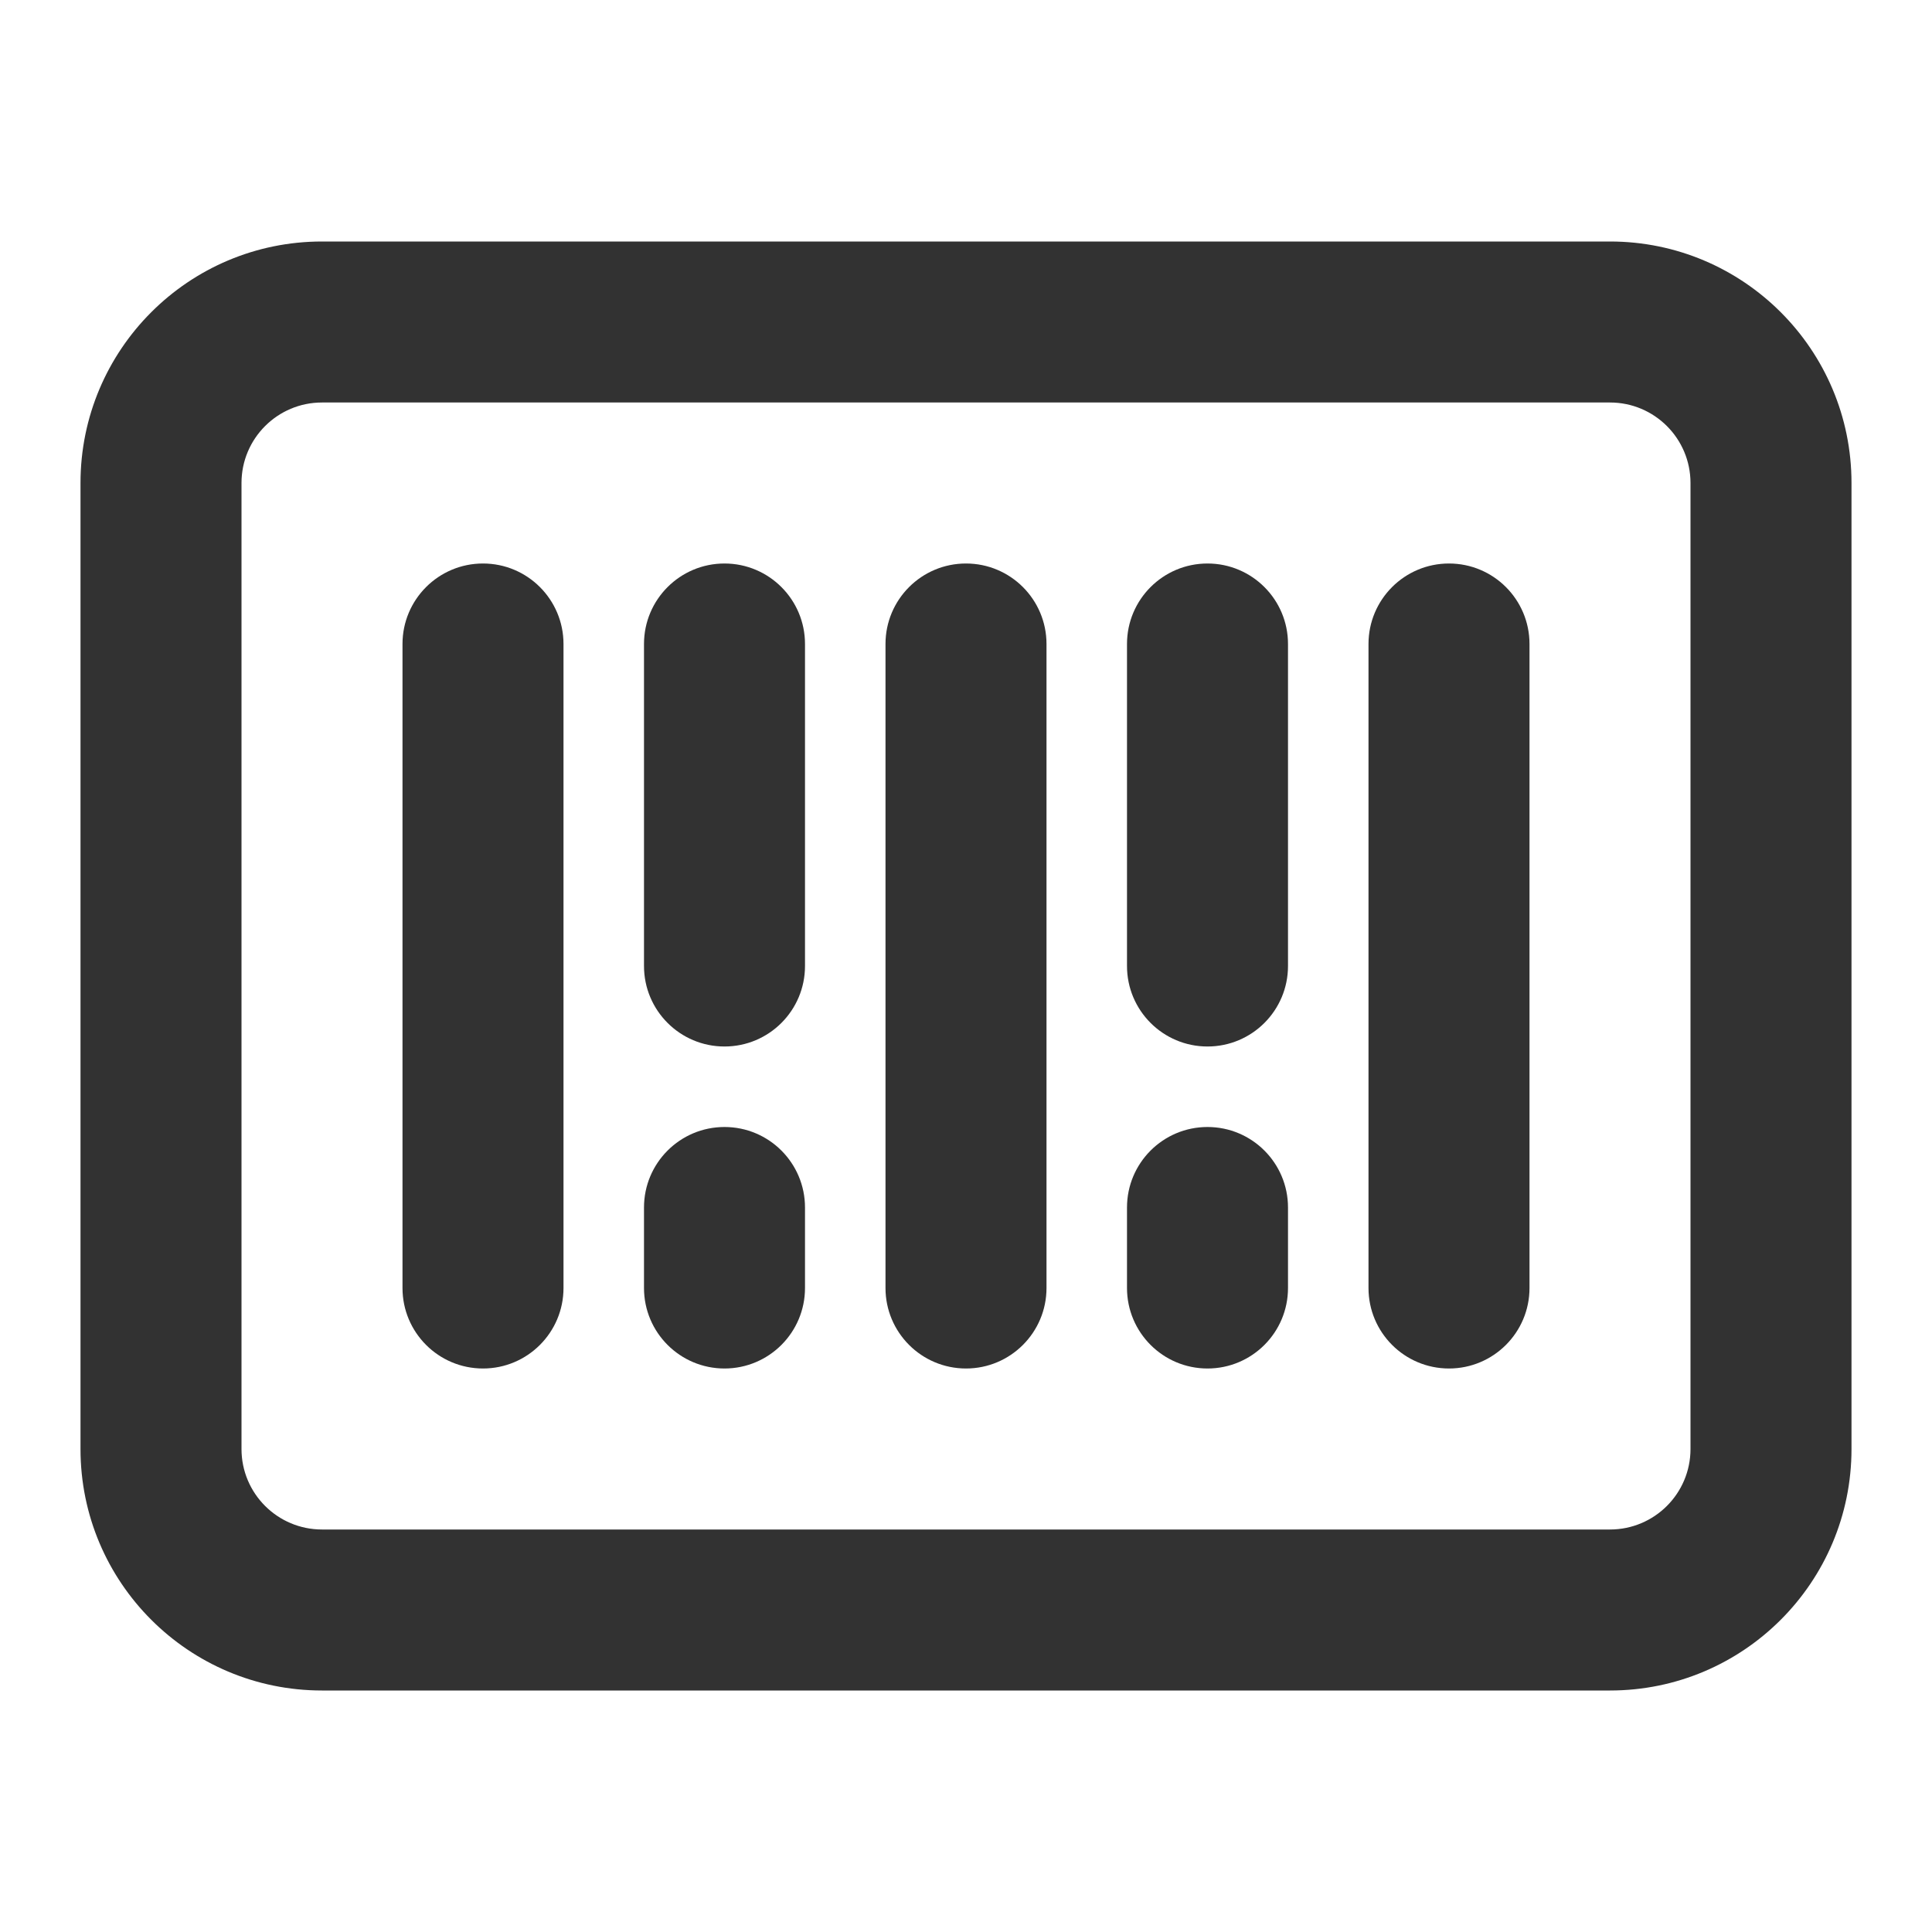
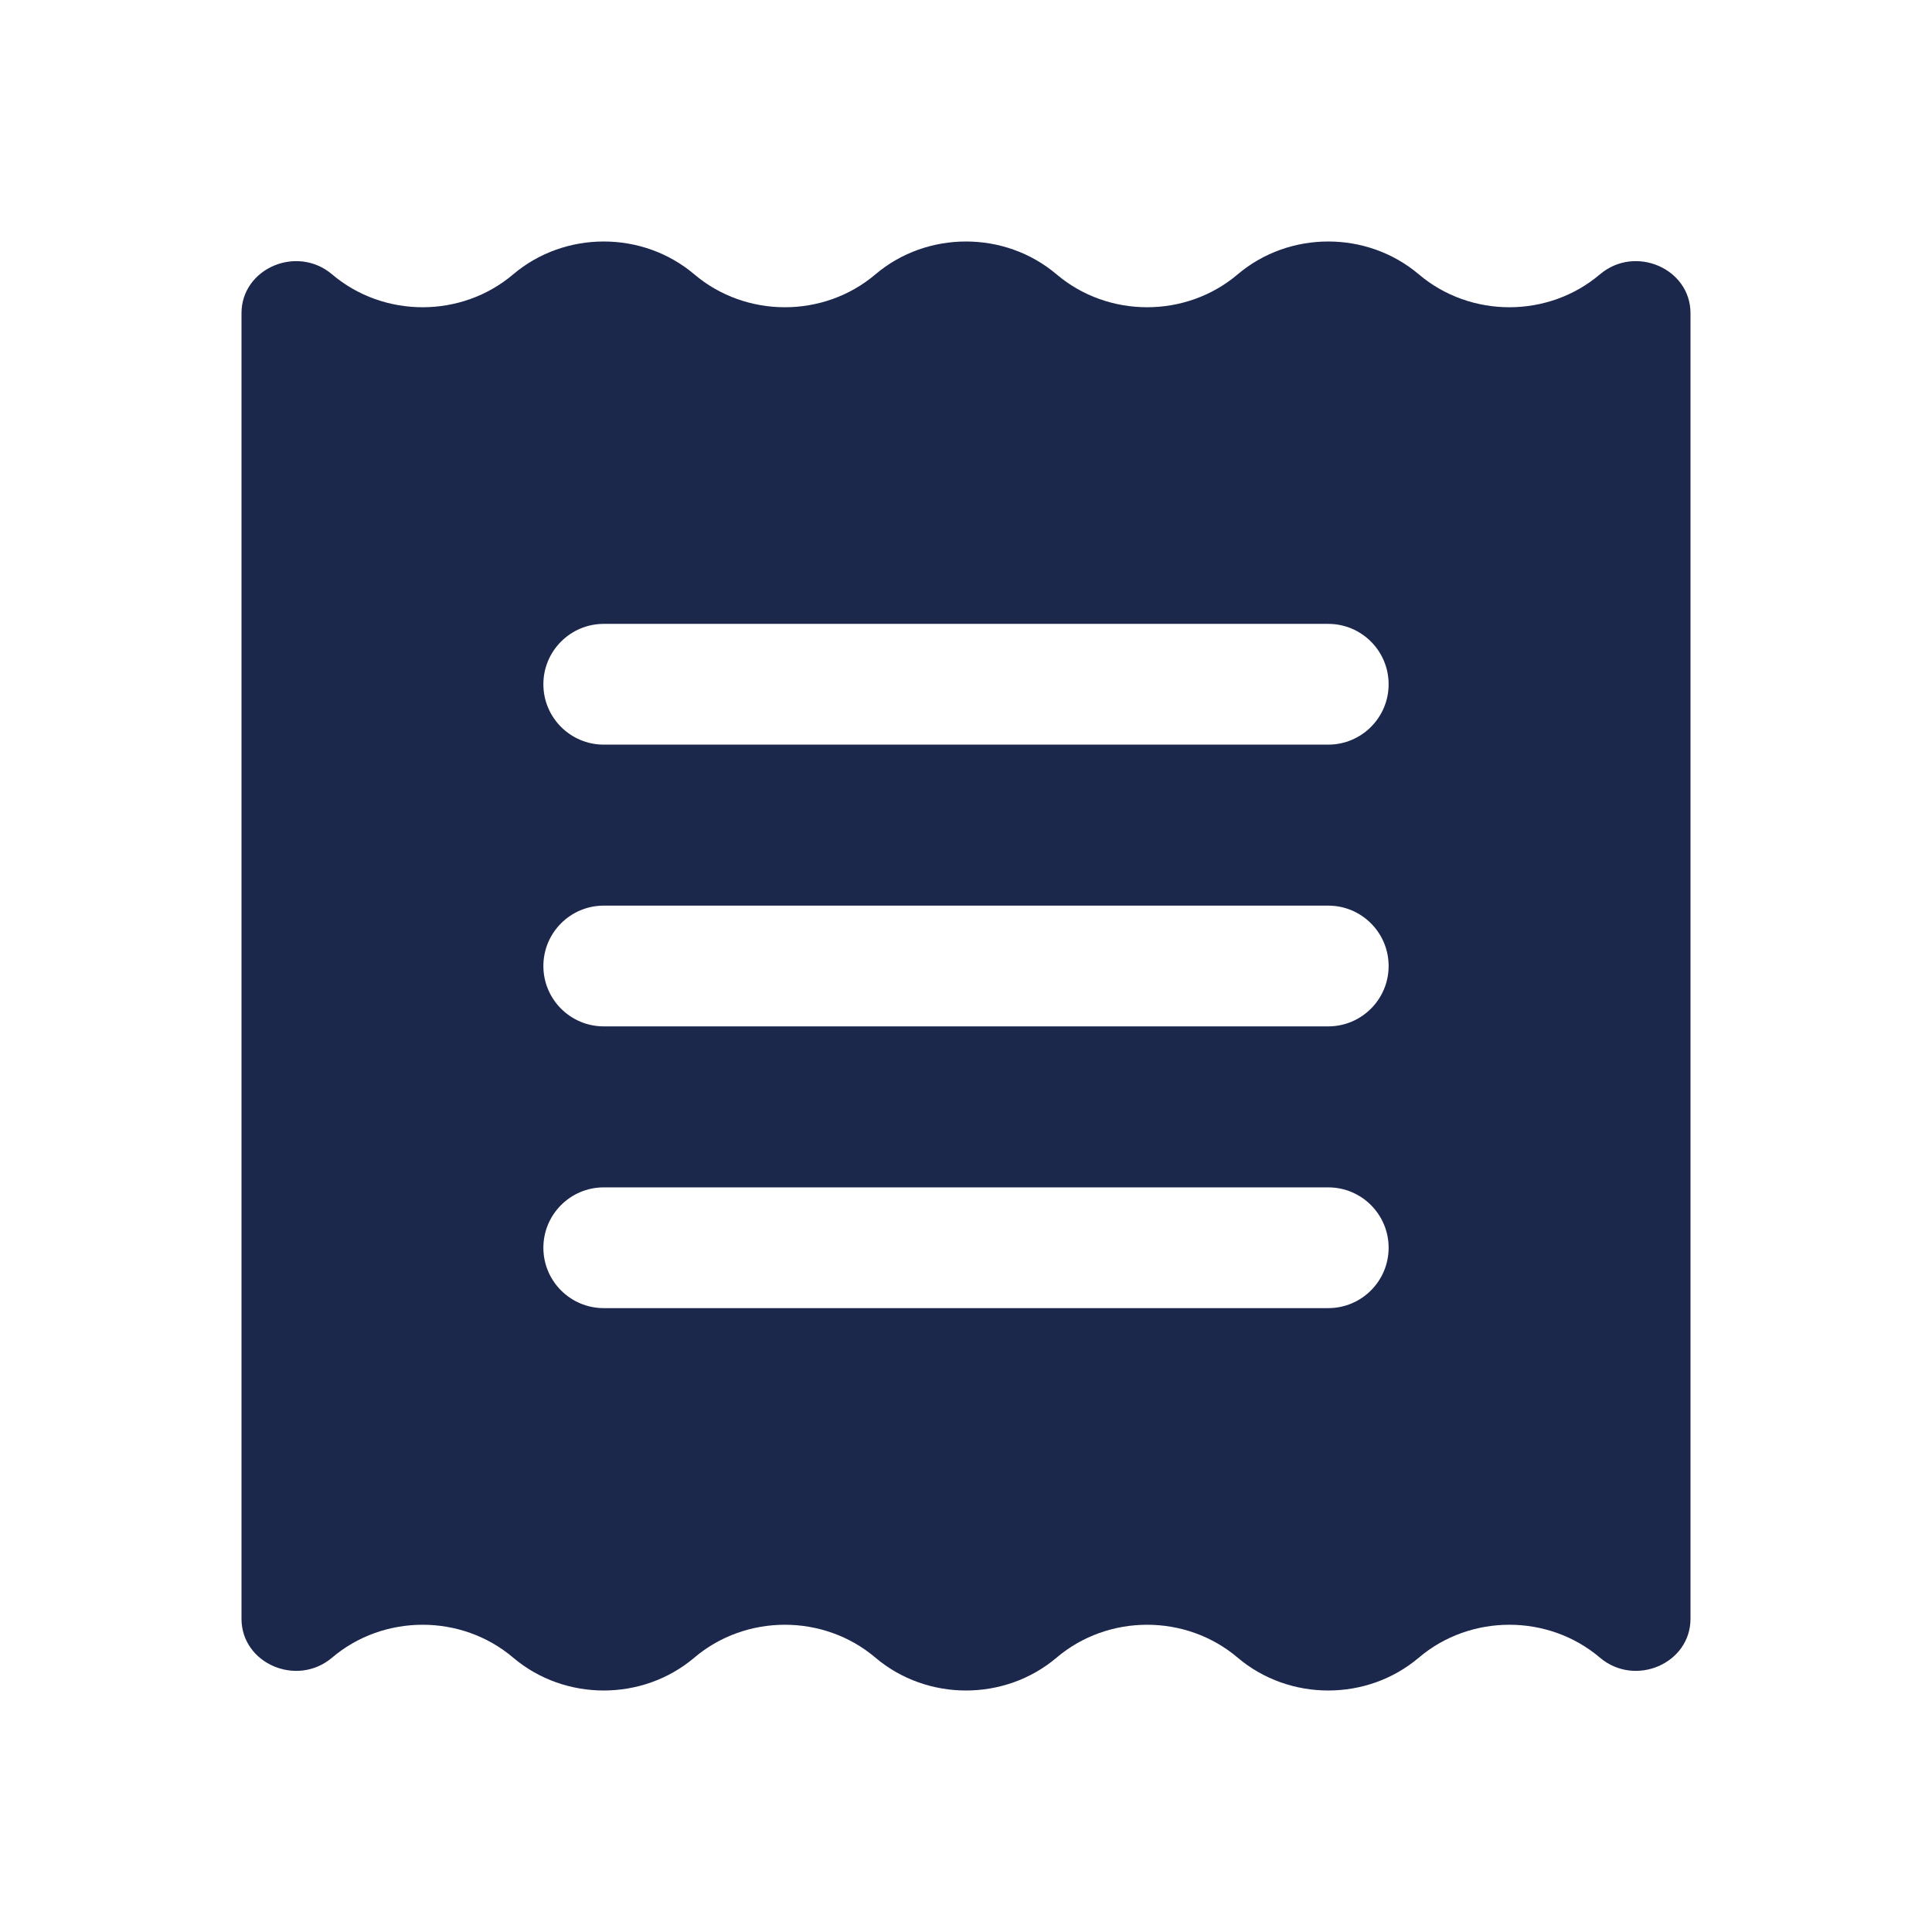
- <svg xmlns="http://www.w3.org/2000/svg" fill="#323232" width="64px" height="64px" viewBox="0 0 24 24">
+ <svg xmlns="http://www.w3.org/2000/svg" width="64px" height="64px" viewBox="0 0 24 24" fill="none">
  <g id="SVGRepo_bgCarrier" stroke-width="0" />
  <g id="SVGRepo_tracerCarrier" stroke-linecap="round" stroke-linejoin="round" />
  <g id="SVGRepo_iconCarrier">
-     <path d="M20,3H4A3,3,0,0,0,1,6V18a3,3,0,0,0,3,3H20a3,3,0,0,0,3-3V6A3,3,0,0,0,20,3Zm1,15a1,1,0,0,1-1,1H4a1,1,0,0,1-1-1V6A1,1,0,0,1,4,5H20a1,1,0,0,1,1,1ZM7,8v8a1,1,0,0,1-2,0V8A1,1,0,0,1,7,8Zm3,0v4a1,1,0,0,1-2,0V8a1,1,0,0,1,2,0Zm3,0v8a1,1,0,0,1-2,0V8a1,1,0,0,1,2,0Zm3,0v4a1,1,0,0,1-2,0V8a1,1,0,0,1,2,0Zm3,0v8a1,1,0,0,1-2,0V8a1,1,0,0,1,2,0Zm-9,7v1a1,1,0,0,1-2,0V15a1,1,0,0,1,2,0Zm6,0v1a1,1,0,0,1-2,0V15a1,1,0,0,1,2,0Z" />
+     <path fill-rule="evenodd" clip-rule="evenodd" d="M19.875 20.592C19.233 20.047 18.267 20.047 17.625 20.592C16.983 21.136 16.017 21.136 15.375 20.592C14.733 20.047 13.767 20.047 13.125 20.592C12.483 21.136 11.517 21.136 10.875 20.592C10.233 20.047 9.267 20.047 8.625 20.592C7.983 21.136 7.017 21.136 6.375 20.592C5.733 20.047 4.767 20.047 4.125 20.592C3.689 20.962 3 20.666 3 20.109V3.891C3 3.334 3.689 3.038 4.125 3.408C4.767 3.953 5.733 3.953 6.375 3.408C7.017 2.864 7.983 2.864 8.625 3.408C9.267 3.953 10.233 3.953 10.875 3.408C11.517 2.864 12.483 2.864 13.125 3.408C13.767 3.953 14.733 3.953 15.375 3.408C16.017 2.864 16.983 2.864 17.625 3.408C18.267 3.953 19.233 3.953 19.875 3.408C20.311 3.038 21 3.334 21 3.891V20.109C21 20.666 20.311 20.962 19.875 20.592ZM6.75 12C6.75 11.586 7.086 11.25 7.5 11.25H16.5C16.914 11.25 17.25 11.586 17.25 12C17.25 12.414 16.914 12.75 16.5 12.75H7.5C7.086 12.75 6.75 12.414 6.75 12ZM7.5 7.75C7.086 7.75 6.75 8.086 6.75 8.5C6.75 8.914 7.086 9.25 7.5 9.25H16.5C16.914 9.25 17.25 8.914 17.25 8.5C17.25 8.086 16.914 7.75 16.5 7.75H7.5ZM6.75 15.5C6.75 15.086 7.086 14.75 7.5 14.75H16.5C16.914 14.75 17.25 15.086 17.25 15.5C17.25 15.914 16.914 16.25 16.5 16.25H7.5C7.086 16.25 6.75 15.914 6.75 15.5Z" fill="#1C274C" />
  </g>
</svg>
